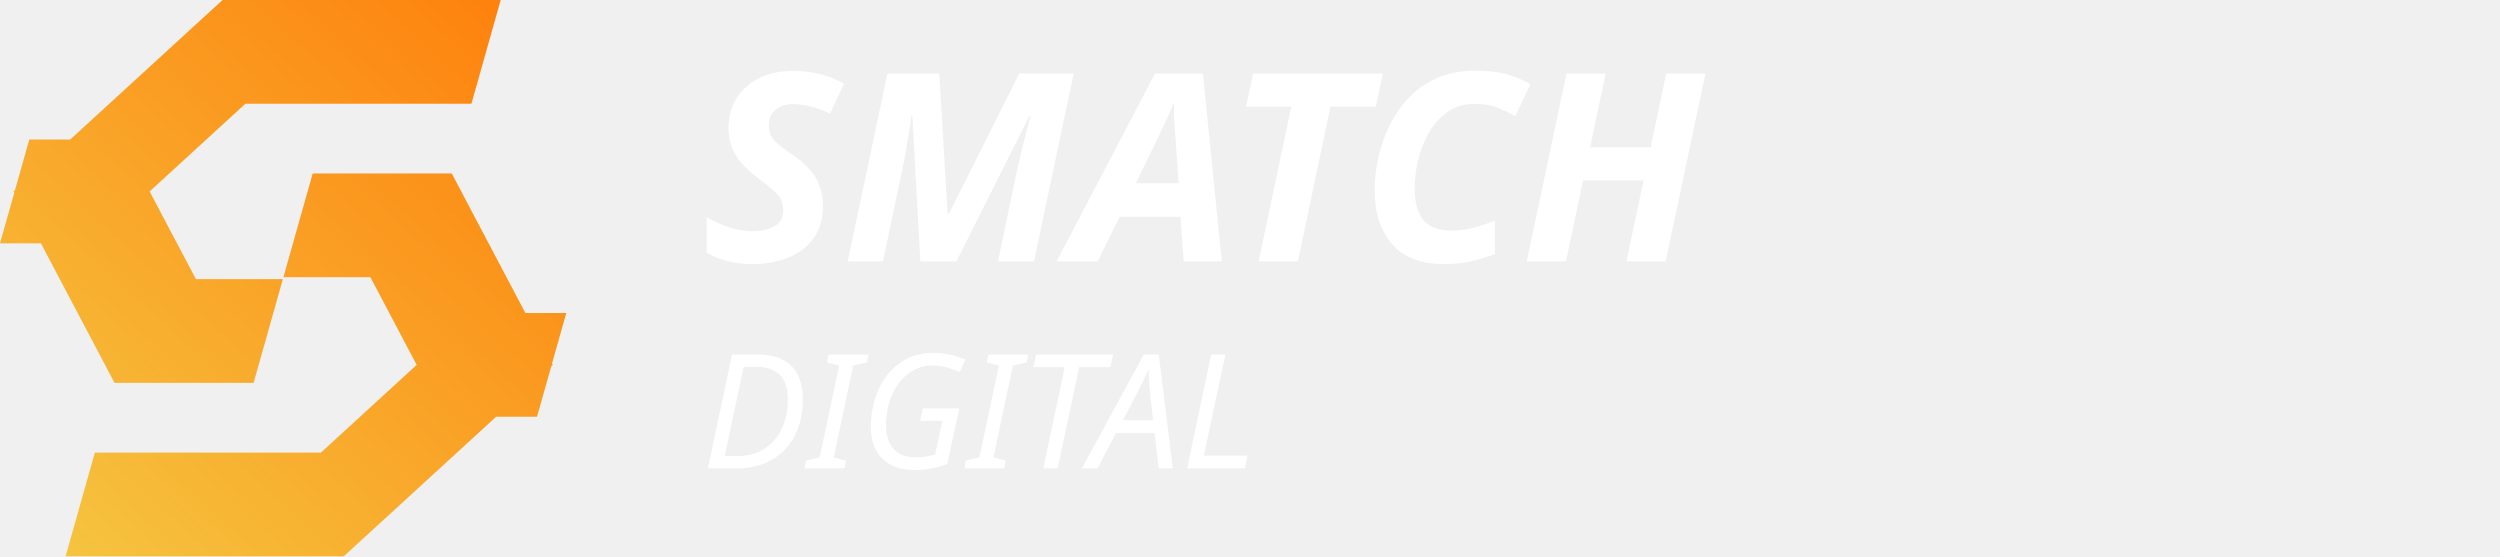
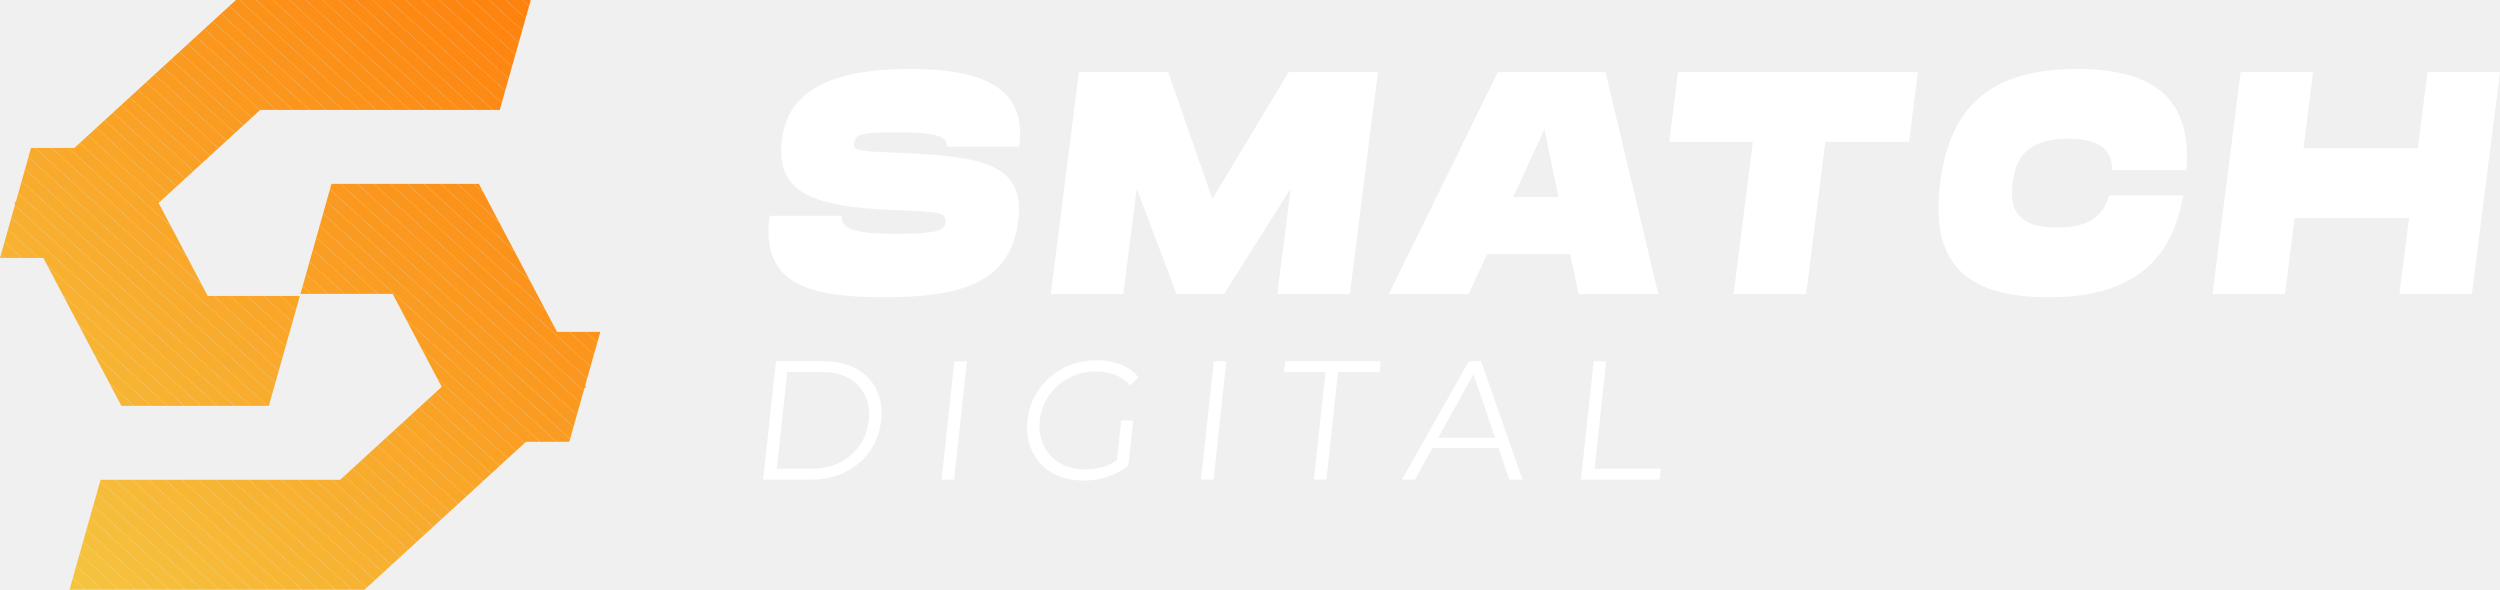
- <svg xmlns="http://www.w3.org/2000/svg" xmlns:xlink="http://www.w3.org/1999/xlink" id="Layer_2" data-name="Layer 2" viewBox="0 0 1657.83 368.92">
+ <svg xmlns="http://www.w3.org/2000/svg" id="Layer_2" data-name="Layer 2" viewBox="0 0 1844.05 435.02">
  <defs>
    <style>
      .cls-1 {
-         fill: url(#linear-gradient);
-       }
- 
-       .cls-1, .cls-2 {
+         fill: #fc8e17;
+       }
+ 
+       .cls-1, .cls-2, .cls-3, .cls-4, .cls-5, .cls-6, .cls-7, .cls-8, .cls-9, .cls-10, .cls-11, .cls-12, .cls-13, .cls-14, .cls-15, .cls-16, .cls-17, .cls-18, .cls-19, .cls-20, .cls-21, .cls-22, .cls-23, .cls-24, .cls-25, .cls-26, .cls-27, .cls-28, .cls-29, .cls-30, .cls-31, .cls-32, .cls-33, .cls-34, .cls-35, .cls-36, .cls-37, .cls-38, .cls-39, .cls-40, .cls-41, .cls-42, .cls-43, .cls-44, .cls-45, .cls-46, .cls-47, .cls-48, .cls-49, .cls-50, .cls-51, .cls-52, .cls-53, .cls-54, .cls-55, .cls-56, .cls-57, .cls-58, .cls-59, .cls-60, .cls-61, .cls-62, .cls-63, .cls-64, .cls-65, .cls-66, .cls-67, .cls-68, .cls-69 {
        stroke-width: 0px;
      }

+       .cls-2 {
+         fill: #fc8f18;
+       }
+ 
      .cls-3 {
-         font-family: Montserrat-Italic, Montserrat;
-         font-size: 105.71px;
-         font-variation-settings: 'wght' 400;
-       }
- 
-       .cls-3, .cls-4 {
+         fill: #f5c33e;
+       }
+ 
+       .cls-4 {
+         fill: #fa9e23;
+       }
+ 
+       .cls-5 {
+         fill: #f6c13d;
+       }
+ 
+       .cls-6 {
+         fill: #f8af2f;
+       }
+ 
+       .cls-7 {
+         fill: #faa226;
+       }
+ 
+       .cls-8 {
+         fill: #fd8813;
+       }
+ 
+       .cls-9 {
+         fill: #f8ae2f;
+       }
+ 
+       .cls-10 {
+         fill: #f9a729;
+       }
+ 
+       .cls-11 {
+         fill: #fb991f;
+       }
+ 
+       .cls-12 {
+         fill: #f6bb38;
+       }
+ 
+       .cls-13 {
+         fill: #f7b332;
+       }
+ 
+       .cls-14 {
+         fill: #fb931b;
+       }
+ 
+       .cls-15 {
+         fill: #f8aa2c;
+       }
+ 
+       .cls-16 {
+         fill: #f6ba38;
+       }
+ 
+       .cls-17 {
+         fill: #f7b735;
+       }
+ 
+       .cls-18 {
+         fill: #f9a629;
+       }
+ 
+       .cls-19 {
+         fill: #fa9b21;
+       }
+ 
+       .cls-20 {
+         fill: #f9a92b;
+       }
+ 
+       .cls-21 {
+         fill: #fb971e;
+       }
+ 
+       .cls-22 {
+         fill: #fd8510;
+       }
+ 
+       .cls-23 {
+         fill: #fd8913;
+       }
+ 
+       .cls-24 {
+         fill: #f8ad2e;
+       }
+ 
+       .cls-25 {
+         fill: #f9a427;
+       }
+ 
+       .cls-26 {
+         fill: #f5c43f;
+       }
+ 
+       .cls-27 {
+         fill: #f7b836;
+       }
+ 
+       .cls-28 {
+         fill: #f5c23e;
+       }
+ 
+       .cls-29 {
+         fill: #f7b937;
+       }
+ 
+       .cls-30 {
+         fill: none;
+       }
+ 
+       .cls-31 {
+         fill: #f7b635;
+       }
+ 
+       .cls-32 {
+         fill: #fb961d;
+       }
+ 
+       .cls-33 {
+         fill: #f8ab2c;
+       }
+ 
+       .cls-34 {
+         fill: #f9a326;
+       }
+ 
+       .cls-35 {
+         fill: #faa025;
+       }
+ 
+       .cls-70 {
+         clip-path: url(#clippath-1);
+       }
+ 
+       .cls-36 {
+         fill: #fe810d;
+       }
+ 
+       .cls-37 {
+         fill: #fc8a14;
+       }
+ 
+       .cls-38 {
+         fill: #f6bf3b;
+       }
+ 
+       .cls-39 {
+         fill: #fa9a20;
+       }
+ 
+       .cls-40 {
        fill: #fff;
-         font-style: italic;
-       }
- 
-       .cls-4 {
-         font-family: DrukWideTrial-HeavyItalic, 'Druk Wide Trial';
-         font-size: 174.47px;
-         font-weight: 800;
-       }
- 
-       .cls-2 {
-         fill: url(#linear-gradient-2);
+       }
+ 
+       .cls-41 {
+         fill: #f8b030;
+       }
+ 
+       .cls-42 {
+         fill: #f6bd3a;
+       }
+ 
+       .cls-43 {
+         fill: #fa9c22;
+       }
+ 
+       .cls-44 {
+         fill: #fc8b15;
+       }
+ 
+       .cls-45 {
+         fill: #f9a82a;
+       }
+ 
+       .cls-46 {
+         fill: #f8b131;
+       }
+ 
+       .cls-47 {
+         fill: #fd8712;
+       }
+ 
+       .cls-48 {
+         fill: #fc9019;
+       }
+ 
+       .cls-71 {
+         clip-path: url(#clippath);
+       }
+ 
+       .cls-49 {
+         fill: #fb921a;
+       }
+ 
+       .cls-50 {
+         fill: #f6be3b;
+       }
+ 
+       .cls-51 {
+         fill: #fb981f;
+       }
+ 
+       .cls-52 {
+         fill: #fd8410;
+       }
+ 
+       .cls-53 {
+         fill: #f6c03c;
+       }
+ 
+       .cls-54 {
+         fill: #fc8c16;
+       }
+ 
+       .cls-55 {
+         fill: #f6bc39;
+       }
+ 
+       .cls-56 {
+         fill: #fa9f24;
+       }
+ 
+       .cls-57 {
+         fill: #fd8611;
+       }
+ 
+       .cls-58 {
+         fill: #f7b534;
+       }
+ 
+       .cls-59 {
+         fill: #fb951c;
+       }
+ 
+       .cls-60 {
+         fill: #f8ac2d;
+       }
+ 
+       .cls-61 {
+         fill: #fd820e;
+       }
+ 
+       .cls-62 {
+         fill: #fb941c;
+       }
+ 
+       .cls-63 {
+         fill: #fc8d16;
+       }
+ 
+       .cls-64 {
+         fill: #fc9119;
+       }
+ 
+       .cls-65 {
+         fill: #f7b433;
+       }
+ 
+       .cls-66 {
+         fill: #fa9d22;
+       }
+ 
+       .cls-67 {
+         fill: #f9a528;
+       }
+ 
+       .cls-68 {
+         fill: #f7b232;
+       }
+ 
+       .cls-69 {
+         fill: #fd830f;
      }
    </style>
-     <linearGradient id="linear-gradient" x1="-839.02" y1="211.24" x2="-572.84" y2="-143.67" gradientTransform="translate(855.39 96.54) scale(1 .97) skewX(-15.28)" gradientUnits="userSpaceOnUse">
-       <stop offset="0" stop-color="#f5c540" />
-       <stop offset="1" stop-color="#fe7e0b" />
-     </linearGradient>
-     <linearGradient id="linear-gradient-2" x1="-703.54" y1="312.85" x2="-437.36" y2="-42.06" xlink:href="#linear-gradient" />
+     <clipPath id="clippath">
+       <polygon class="cls-30" points="198.3 299.38 221.19 218.28 153.18 218.28 117 149.69 191.89 81.11 368.64 81.11 391.52 0 174.02 0 54.85 109.14 22.88 109.14 11.75 148.61 10.57 149.69 11.14 150.77 0 190.24 31.97 190.24 89.55 299.38 198.3 299.38" />
+     </clipPath>
+     <clipPath id="clippath-1">
+       <polygon class="cls-30" points="431.67 284.25 442.81 244.78 410.84 244.78 353.25 135.64 244.5 135.64 221.62 216.75 289.62 216.75 325.81 285.33 250.92 353.91 74.17 353.91 51.28 435.02 268.79 435.02 387.96 325.88 419.92 325.88 431.06 286.41 432.24 285.33 431.67 284.25" />
+     </clipPath>
  </defs>
  <g id="Layer_1-2" data-name="Layer 1">
    <g>
      <g>
-         <polygon class="cls-1" points="168.17 253.89 187.58 185.11 129.91 185.11 99.22 126.95 162.73 68.78 312.62 68.78 332.03 0 147.58 0 46.52 92.55 19.41 92.55 9.96 126.03 8.96 126.95 9.45 127.86 0 161.34 27.11 161.34 75.94 253.89 168.17 253.89" />
-         <polygon class="cls-2" points="366.07 241.06 375.52 207.58 348.41 207.58 299.57 115.03 207.35 115.03 187.94 183.81 245.61 183.81 276.3 241.97 212.79 300.14 62.9 300.14 43.49 368.92 227.94 368.92 329 276.36 356.11 276.36 365.56 242.89 366.56 241.97 366.07 241.06" />
+         <g class="cls-71">
+           <polygon class="cls-42" points="0 298.66 .79 299.38 0 299.38 0 298.66" />
+           <polygon class="cls-55" points="0 287.44 13.07 299.38 .79 299.38 0 298.66 0 287.44" />
+           <polygon class="cls-12" points="0 276.22 25.35 299.38 13.07 299.38 0 287.44 0 276.22" />
+           <polygon class="cls-16" points="0 265 37.63 299.38 25.35 299.38 0 276.22 0 265" />
+           <polygon class="cls-29" points="0 253.78 49.91 299.38 37.63 299.38 0 265 0 253.78" />
+           <polygon class="cls-27" points="0 242.57 62.19 299.38 49.91 299.38 0 253.78 0 242.57" />
+           <polygon class="cls-17" points="0 231.35 74.47 299.38 62.19 299.38 0 242.57 0 231.35" />
+           <polygon class="cls-31" points="0 220.13 86.75 299.38 74.47 299.38 0 231.35 0 220.13" />
+           <polygon class="cls-58" points="0 208.91 99.03 299.38 86.75 299.38 0 220.13 0 208.91" />
+           <polygon class="cls-65" points="0 197.69 111.31 299.38 99.03 299.38 0 208.91 0 197.69" />
+           <polygon class="cls-13" points="0 186.47 123.59 299.38 111.31 299.38 0 197.69 0 186.47" />
+           <polygon class="cls-68" points="0 175.25 135.87 299.38 123.59 299.38 0 186.47 0 175.25" />
+           <polygon class="cls-46" points="0 164.03 148.15 299.38 135.87 299.38 0 175.25 0 164.03" />
+           <polygon class="cls-41" points="0 152.81 160.43 299.38 148.15 299.38 0 164.03 0 152.81" />
+           <polygon class="cls-6" points="0 141.59 172.71 299.38 160.43 299.38 0 152.81 0 141.59" />
+           <polygon class="cls-9" points="0 130.37 184.99 299.38 172.71 299.38 0 141.59 0 130.37" />
+           <polygon class="cls-24" points="0 127.34 4.4 123.18 197.27 299.38 184.99 299.38 0 130.37 0 127.34" />
+           <polygon class="cls-60" points="4.4 123.18 10.43 117.47 205.68 295.85 201.95 299.38 197.27 299.38 4.4 123.18" />
+           <polygon class="cls-33" points="10.43 117.47 16.46 111.76 211.71 290.14 205.68 295.85 10.43 117.47" />
+           <polygon class="cls-15" points="16.46 111.76 22.5 106.05 217.75 284.44 211.71 290.14 16.46 111.76" />
+           <polygon class="cls-20" points="22.5 106.05 28.53 100.34 223.78 278.73 217.75 284.44 22.5 106.05" />
+           <polygon class="cls-45" points="28.53 100.34 34.56 94.63 229.81 273.02 223.78 278.73 28.53 100.34" />
+           <polygon class="cls-10" points="34.56 94.63 40.59 88.92 235.84 267.31 229.81 273.02 34.56 94.63" />
+           <polygon class="cls-18" points="40.59 88.92 46.62 83.22 241.87 261.6 235.84 267.31 40.59 88.92" />
+           <polygon class="cls-67" points="46.62 83.22 52.65 77.51 247.9 255.89 241.87 261.6 46.62 83.22" />
+           <polygon class="cls-25" points="52.65 77.51 58.68 71.8 253.93 250.18 247.9 255.89 52.65 77.51" />
+           <polygon class="cls-34" points="58.68 71.8 64.72 66.09 259.97 244.47 253.93 250.18 58.68 71.8" />
+           <polygon class="cls-7" points="64.72 66.09 70.75 60.38 266 238.77 259.97 244.47 64.72 66.09" />
+           <polygon class="cls-35" points="70.75 60.38 76.78 54.67 272.03 233.06 266 238.77 70.75 60.38" />
+           <polygon class="cls-56" points="76.78 54.67 82.81 48.96 278.06 227.35 272.03 233.06 76.78 54.67" />
+           <polygon class="cls-4" points="82.81 48.96 88.84 43.26 284.09 221.64 278.06 227.35 82.81 48.96" />
+           <polygon class="cls-66" points="88.84 43.26 94.87 37.55 290.12 215.93 284.09 221.64 88.84 43.26" />
+           <polygon class="cls-43" points="94.87 37.55 100.9 31.84 296.15 210.22 290.12 215.93 94.87 37.55" />
+           <polygon class="cls-19" points="100.9 31.84 106.93 26.13 302.19 204.51 296.15 210.22 100.9 31.84" />
+           <polygon class="cls-39" points="106.93 26.13 112.97 20.42 308.22 198.8 302.19 204.51 106.93 26.13" />
+           <polygon class="cls-11" points="112.97 20.42 119 14.71 314.25 193.1 308.22 198.8 112.97 20.42" />
+           <polygon class="cls-51" points="119 14.71 125.03 9 320.28 187.39 314.25 193.1 119 14.71" />
+           <polygon class="cls-21" points="125.03 9 131.06 3.29 326.31 181.68 320.28 187.39 125.03 9" />
+           <polygon class="cls-32" points="131.06 3.29 134.54 0 139.73 0 332.34 175.97 326.31 181.68 131.06 3.29" />
+           <polygon class="cls-59" points="152.01 0 338.37 170.26 332.34 175.97 139.73 0 152.01 0" />
+           <polygon class="cls-62" points="164.29 0 344.4 164.55 338.37 170.26 152.01 0 164.29 0" />
+           <polygon class="cls-14" points="176.57 0 350.44 158.84 344.4 164.55 164.29 0 176.57 0" />
+           <polygon class="cls-49" points="188.85 0 356.47 153.13 350.44 158.84 176.57 0 188.85 0" />
+           <polygon class="cls-64" points="201.13 0 362.5 147.43 356.47 153.13 188.85 0 201.13 0" />
+           <polygon class="cls-48" points="213.41 0 368.53 141.72 362.5 147.43 201.13 0 213.41 0" />
+           <polygon class="cls-2" points="225.69 0 374.56 136.01 368.53 141.72 213.41 0 225.69 0" />
+           <polygon class="cls-1" points="237.97 0 380.59 130.3 374.56 136.01 225.69 0 237.97 0" />
+           <polygon class="cls-63" points="250.25 0 386.62 124.59 380.59 130.3 237.97 0 250.25 0" />
+           <polygon class="cls-54" points="262.53 0 391.52 117.85 391.52 119.96 386.62 124.59 250.25 0 262.53 0" />
+           <polygon class="cls-44" points="274.81 0 391.52 106.63 391.52 117.85 262.53 0 274.81 0" />
+           <polygon class="cls-37" points="287.09 0 391.52 95.41 391.52 106.63 274.81 0 287.09 0" />
+           <polygon class="cls-23" points="299.37 0 391.52 84.19 391.52 95.41 287.09 0 299.37 0" />
+           <polygon class="cls-8" points="311.65 0 391.52 72.97 391.52 84.19 299.37 0 311.65 0" />
+           <polygon class="cls-47" points="323.93 0 391.52 61.75 391.52 72.97 311.65 0 323.93 0" />
+           <polygon class="cls-57" points="336.21 0 391.52 50.53 391.52 61.75 323.93 0 336.21 0" />
+           <polygon class="cls-22" points="348.49 0 391.52 39.31 391.52 50.53 336.21 0 348.49 0" />
+           <polygon class="cls-52" points="360.77 0 391.52 28.09 391.52 39.31 348.49 0 360.77 0" />
+           <polygon class="cls-69" points="373.05 0 391.52 16.88 391.52 28.09 360.77 0 373.05 0" />
+           <polygon class="cls-61" points="385.33 0 391.52 5.66 391.52 16.88 373.05 0 385.33 0" />
+           <polygon class="cls-36" points="391.52 5.66 385.33 0 391.52 0 391.52 5.66" />
+         </g>
+         <g class="cls-70">
+           <polygon class="cls-26" points="51.28 424.05 63.3 435.02 51.28 435.02 51.28 424.05" />
+           <polygon class="cls-3" points="51.28 412.83 75.57 435.02 63.3 435.02 51.28 424.05 51.28 412.83" />
+           <polygon class="cls-28" points="51.28 401.61 87.85 435.02 75.57 435.02 51.28 412.83 51.28 401.61" />
+           <polygon class="cls-5" points="51.28 390.39 100.13 435.02 87.85 435.02 51.28 401.61 51.28 390.39" />
+           <polygon class="cls-53" points="51.28 379.17 112.41 435.02 100.13 435.02 51.28 390.39 51.28 379.17" />
+           <polygon class="cls-38" points="51.28 367.95 124.69 435.02 112.41 435.02 51.28 379.17 51.28 367.95" />
+           <polygon class="cls-50" points="51.28 356.73 136.97 435.02 124.69 435.02 51.28 367.95 51.28 356.73" />
+           <polygon class="cls-42" points="51.28 345.51 149.25 435.02 136.97 435.02 51.28 356.73 51.28 345.51" />
+           <polygon class="cls-55" points="51.28 334.3 161.53 435.02 149.25 435.02 51.28 345.51 51.28 334.3" />
+           <polygon class="cls-12" points="51.28 323.08 173.81 435.02 161.53 435.02 51.28 334.3 51.28 323.08" />
+           <polygon class="cls-16" points="51.28 315.07 53.01 313.43 186.09 435.02 173.81 435.02 51.28 323.08 51.28 315.07" />
+           <polygon class="cls-29" points="53.01 313.43 59.04 307.72 198.37 435.02 186.09 435.02 53.01 313.43" />
+           <polygon class="cls-27" points="59.04 307.72 65.07 302.02 210.65 435.02 198.37 435.02 59.04 307.72" />
+           <polygon class="cls-17" points="65.07 302.02 71.1 296.31 222.93 435.02 210.65 435.02 65.07 302.02" />
+           <polygon class="cls-31" points="71.1 296.31 77.13 290.6 235.21 435.02 222.93 435.02 71.1 296.31" />
+           <polygon class="cls-58" points="77.13 290.6 83.17 284.89 247.49 435.02 235.21 435.02 77.13 290.6" />
+           <polygon class="cls-65" points="83.17 284.89 89.2 279.18 259.77 435.02 247.49 435.02 83.17 284.89" />
+           <polygon class="cls-13" points="89.2 279.18 95.23 273.47 272.05 435.02 259.77 435.02 89.2 279.18" />
+           <polygon class="cls-68" points="95.23 273.47 101.26 267.76 284.33 435.02 272.05 435.02 95.23 273.47" />
+           <polygon class="cls-46" points="101.26 267.76 107.29 262.06 296.61 435.02 284.33 435.02 101.26 267.76" />
+           <polygon class="cls-41" points="107.29 262.06 113.32 256.35 308.57 434.73 308.27 435.02 296.61 435.02 107.29 262.06" />
+           <polygon class="cls-6" points="113.32 256.35 119.35 250.64 314.6 429.02 308.57 434.73 113.32 256.35" />
+           <polygon class="cls-9" points="119.35 250.64 125.39 244.93 320.64 423.31 314.6 429.02 119.35 250.64" />
+           <polygon class="cls-24" points="125.39 244.93 131.42 239.22 326.67 417.6 320.64 423.31 125.39 244.93" />
+           <polygon class="cls-60" points="131.42 239.22 137.45 233.51 332.7 411.9 326.67 417.6 131.42 239.22" />
+           <polygon class="cls-33" points="137.45 233.51 143.48 227.8 338.73 406.19 332.7 411.9 137.45 233.51" />
+           <polygon class="cls-15" points="143.48 227.8 149.51 222.09 344.76 400.48 338.73 406.19 143.48 227.8" />
+           <polygon class="cls-20" points="149.51 222.09 155.54 216.39 350.79 394.77 344.76 400.48 149.51 222.09" />
+           <polygon class="cls-45" points="155.54 216.39 161.57 210.68 356.82 389.06 350.79 394.77 155.54 216.39" />
+           <polygon class="cls-10" points="161.57 210.68 167.61 204.97 362.86 383.35 356.82 389.06 161.57 210.68" />
+           <polygon class="cls-18" points="167.61 204.97 173.64 199.26 368.89 377.64 362.86 383.35 167.61 204.97" />
+           <polygon class="cls-67" points="173.64 199.26 179.67 193.55 374.92 371.94 368.89 377.64 173.64 199.26" />
+           <polygon class="cls-25" points="179.67 193.55 185.7 187.84 380.95 366.23 374.92 371.94 179.67 193.55" />
+           <polygon class="cls-34" points="185.7 187.84 191.73 182.13 386.98 360.52 380.95 366.23 185.7 187.84" />
+           <polygon class="cls-7" points="191.73 182.13 197.76 176.42 393.01 354.81 386.98 360.52 191.73 182.13" />
+           <polygon class="cls-35" points="197.76 176.42 203.79 170.72 399.04 349.1 393.01 354.81 197.76 176.42" />
+           <polygon class="cls-56" points="203.79 170.72 209.82 165.01 405.08 343.39 399.04 349.1 203.79 170.72" />
+           <polygon class="cls-4" points="209.82 165.01 215.86 159.3 411.11 337.68 405.08 343.39 209.82 165.01" />
+           <polygon class="cls-66" points="215.86 159.3 221.89 153.59 417.14 331.97 411.11 337.68 215.86 159.3" />
+           <polygon class="cls-43" points="221.89 153.59 227.92 147.88 423.17 326.27 417.14 331.97 221.89 153.59" />
+           <polygon class="cls-19" points="227.92 147.88 233.95 142.17 429.2 320.56 423.17 326.27 227.92 147.88" />
+           <polygon class="cls-39" points="233.95 142.17 239.98 136.46 435.23 314.85 429.2 320.56 233.95 142.17" />
+           <polygon class="cls-11" points="239.98 136.46 240.85 135.64 251.36 135.64 441.26 309.14 435.23 314.85 239.98 136.46" />
+           <polygon class="cls-51" points="263.64 135.64 442.81 299.33 442.81 307.68 441.26 309.14 251.36 135.64 263.64 135.64" />
+           <polygon class="cls-21" points="275.92 135.64 442.81 288.11 442.81 299.33 263.64 135.64 275.92 135.64" />
+           <polygon class="cls-32" points="288.2 135.64 442.81 276.89 442.81 288.11 275.92 135.64 288.2 135.64" />
+           <polygon class="cls-59" points="300.48 135.64 442.81 265.67 442.81 276.89 288.2 135.64 300.48 135.64" />
+           <polygon class="cls-62" points="312.76 135.64 442.81 254.45 442.81 265.67 300.48 135.64 312.76 135.64" />
+           <polygon class="cls-14" points="325.04 135.64 442.81 243.23 442.81 254.45 312.76 135.64 325.04 135.64" />
+           <polygon class="cls-49" points="337.32 135.64 442.81 232.02 442.81 243.23 325.04 135.64 337.32 135.64" />
+           <polygon class="cls-64" points="349.6 135.64 442.81 220.8 442.81 232.02 337.32 135.64 349.6 135.64" />
+           <polygon class="cls-48" points="361.88 135.64 442.81 209.58 442.81 220.8 349.6 135.64 361.88 135.64" />
+           <polygon class="cls-2" points="374.16 135.64 442.81 198.36 442.81 209.58 361.88 135.64 374.16 135.64" />
+           <polygon class="cls-1" points="386.44 135.64 442.81 187.14 442.81 198.36 374.16 135.64 386.44 135.64" />
+           <polygon class="cls-63" points="398.72 135.64 442.81 175.92 442.81 187.14 386.44 135.64 398.72 135.64" />
+           <polygon class="cls-54" points="411 135.64 442.81 164.7 442.81 175.92 398.72 135.64 411 135.64" />
+           <polygon class="cls-44" points="423.28 135.64 442.81 153.48 442.81 164.7 411 135.64 423.28 135.64" />
+           <polygon class="cls-37" points="435.56 135.64 442.81 142.26 442.81 153.48 423.28 135.64 435.56 135.64" />
+           <polygon class="cls-23" points="442.81 142.26 435.56 135.64 442.81 135.64 442.81 142.26" />
+         </g>
      </g>
-       <text class="cls-4" transform="translate(465.13 173.36)">
-         <tspan x="0" y="0">SMATCH</tspan>
-       </text>
-       <text class="cls-3" transform="translate(465.13 310.58)">
-         <tspan x="0" y="0">DIGITAL</tspan>
-       </text>
+       <g>
+         <path class="cls-40" d="m621.11,159.15c-1.01,7.95,4.9,13.33,38.84,13.33,31.69,0,36.71-2.34,37.48-8.42.89-7.02-3.72-7.95-37.32-9.12-64.72-2.34-88.07-14.5-83.25-52.62,4.56-36.02,37.58-51.45,94.37-51.45s85.9,15.44,80.6,57.3h-53.49c1.1-8.65-11.01-10.52-37.14-10.52s-30.42,1.4-31.22,7.72c-.8,6.31,4.37,6.08,35.47,7.48,56.46,2.57,91.08,7.02,85.66,49.82-5.71,45.14-40.09,56.6-99.13,56.6s-90.52-11.46-84.36-60.11h53.49Z" />
+         <path class="cls-40" d="m995.65,216.92h-53.49l9.86-77.88-49.16,77.88h-34.98l-29.44-77.88-9.86,77.88h-53.49l20.73-163.72h65.84l32.59,93.55,56.29-93.55h65.84l-20.73,163.72Z" />
+         <path class="cls-40" d="m1158.21,187.45h-61.31l-13.61,29.47h-58.84l80.39-163.72h79.42l38.94,163.72h-58.84l-6.14-29.47Zm-8.66-42.1l-10.33-50.05-23,50.05h33.33Z" />
+         <path class="cls-40" d="m1408.16,104.66h-61.72l-14.21,112.26h-53.49l14.21-112.26h-61.72l6.51-51.45h176.94l-6.51,51.45Z" />
+         <path class="cls-40" d="m1532.24,50.87c57.61,0,84.74,22.92,80.46,74.61h-54.73c-.1-15.44-9.62-23.15-32.25-23.15-31.68,0-38.96,15.2-41.15,32.51-2.22,17.54,1.38,32.98,32.86,32.98,22.63,0,34.13-7.95,38.17-23.62h54.73c-8.84,51.92-41.6,75.08-99.41,75.08-63.37,0-87.06-27.37-79.84-84.43,7.2-56.83,37.79-83.96,101.16-83.96Z" />
+         <path class="cls-40" d="m1844.05,53.21l-20.73,163.72h-53.49l7.11-56.13h-84.35l-7.11,56.13h-53.49l20.73-163.72h53.49l-7.11,56.13h84.35l7.11-56.13h53.49Z" />
+       </g>
+       <g>
+         <path class="cls-40" d="m562.91,353.74l9.44-87.26h35.53c9.31,0,17.27,1.85,23.89,5.55,6.62,3.7,11.53,8.83,14.73,15.39,3.19,6.57,4.33,14.13,3.41,22.69-.93,8.56-3.7,16.12-8.31,22.69-4.62,6.57-10.64,11.7-18.06,15.39-7.42,3.7-15.79,5.55-25.1,5.55h-35.53Zm10.09-7.98h25.8c7.73,0,14.6-1.51,20.62-4.55,6.02-3.03,10.9-7.23,14.64-12.59,3.74-5.36,5.98-11.53,6.74-18.51.76-7.06-.15-13.25-2.73-18.57-2.58-5.32-6.56-9.49-11.92-12.53-5.37-3.03-11.91-4.55-19.64-4.55h-25.8l-7.71,71.3Z" />
+         <path class="cls-40" d="m694.55,353.74l9.44-87.26h9.22l-9.44,87.26h-9.22Z" />
+         <path class="cls-40" d="m799.05,354.49c-6.65,0-12.66-1.1-18.03-3.3-5.37-2.2-9.9-5.3-13.58-9.29-3.68-3.99-6.37-8.68-8.07-14.08-1.7-5.4-2.21-11.3-1.51-17.7.69-6.4,2.47-12.3,5.34-17.7,2.87-5.4,6.6-10.1,11.18-14.09,4.58-3.99,9.8-7.08,15.65-9.29,5.85-2.2,12.1-3.3,18.74-3.3s12.62,1.04,17.93,3.12c5.3,2.08,9.67,5.24,13.12,9.47l-6.37,5.86c-3.26-3.66-7.01-6.27-11.24-7.85-4.23-1.58-8.89-2.37-13.95-2.37-5.4,0-10.46.89-15.19,2.68-4.72,1.79-8.94,4.32-12.66,7.61-3.72,3.28-6.75,7.1-9.09,11.47-2.34,4.36-3.8,9.16-4.36,14.4-.56,5.15-.14,9.93,1.25,14.34,1.39,4.4,3.6,8.25,6.61,11.53,3.01,3.28,6.68,5.82,11.02,7.6,4.34,1.79,9.16,2.68,14.48,2.68,4.99,0,9.78-.75,14.39-2.24,4.61-1.5,8.97-4.03,13.1-7.6l4.48,6.98c-4.55,3.66-9.71,6.42-15.48,8.29-5.77,1.87-11.69,2.81-17.75,2.81Zm33.24-11.09l-8.73-1.12,3.48-32.16h8.85l-3.6,33.28Z" />
+         <path class="cls-40" d="m885.89,353.74l9.44-87.26h9.22l-9.44,87.26h-9.22Z" />
+         <path class="cls-40" d="m969.16,353.74l8.57-79.28h-30.66l.86-7.98h70.55l-.86,7.98h-30.66l-8.57,79.28h-9.22Z" />
+         <path class="cls-40" d="m1034.1,353.74l49.33-87.26h9.1l30.45,87.26h-9.72l-27.79-81.9h3.74l-45.51,81.9h-9.6Zm18.23-23.31l3.55-7.48h50.73l1.93,7.48h-56.22Z" />
+         <path class="cls-40" d="m1166.11,353.74l9.44-87.26h9.22l-8.57,79.28h48.87l-.86,7.98h-58.09Z" />
+       </g>
    </g>
  </g>
</svg>
